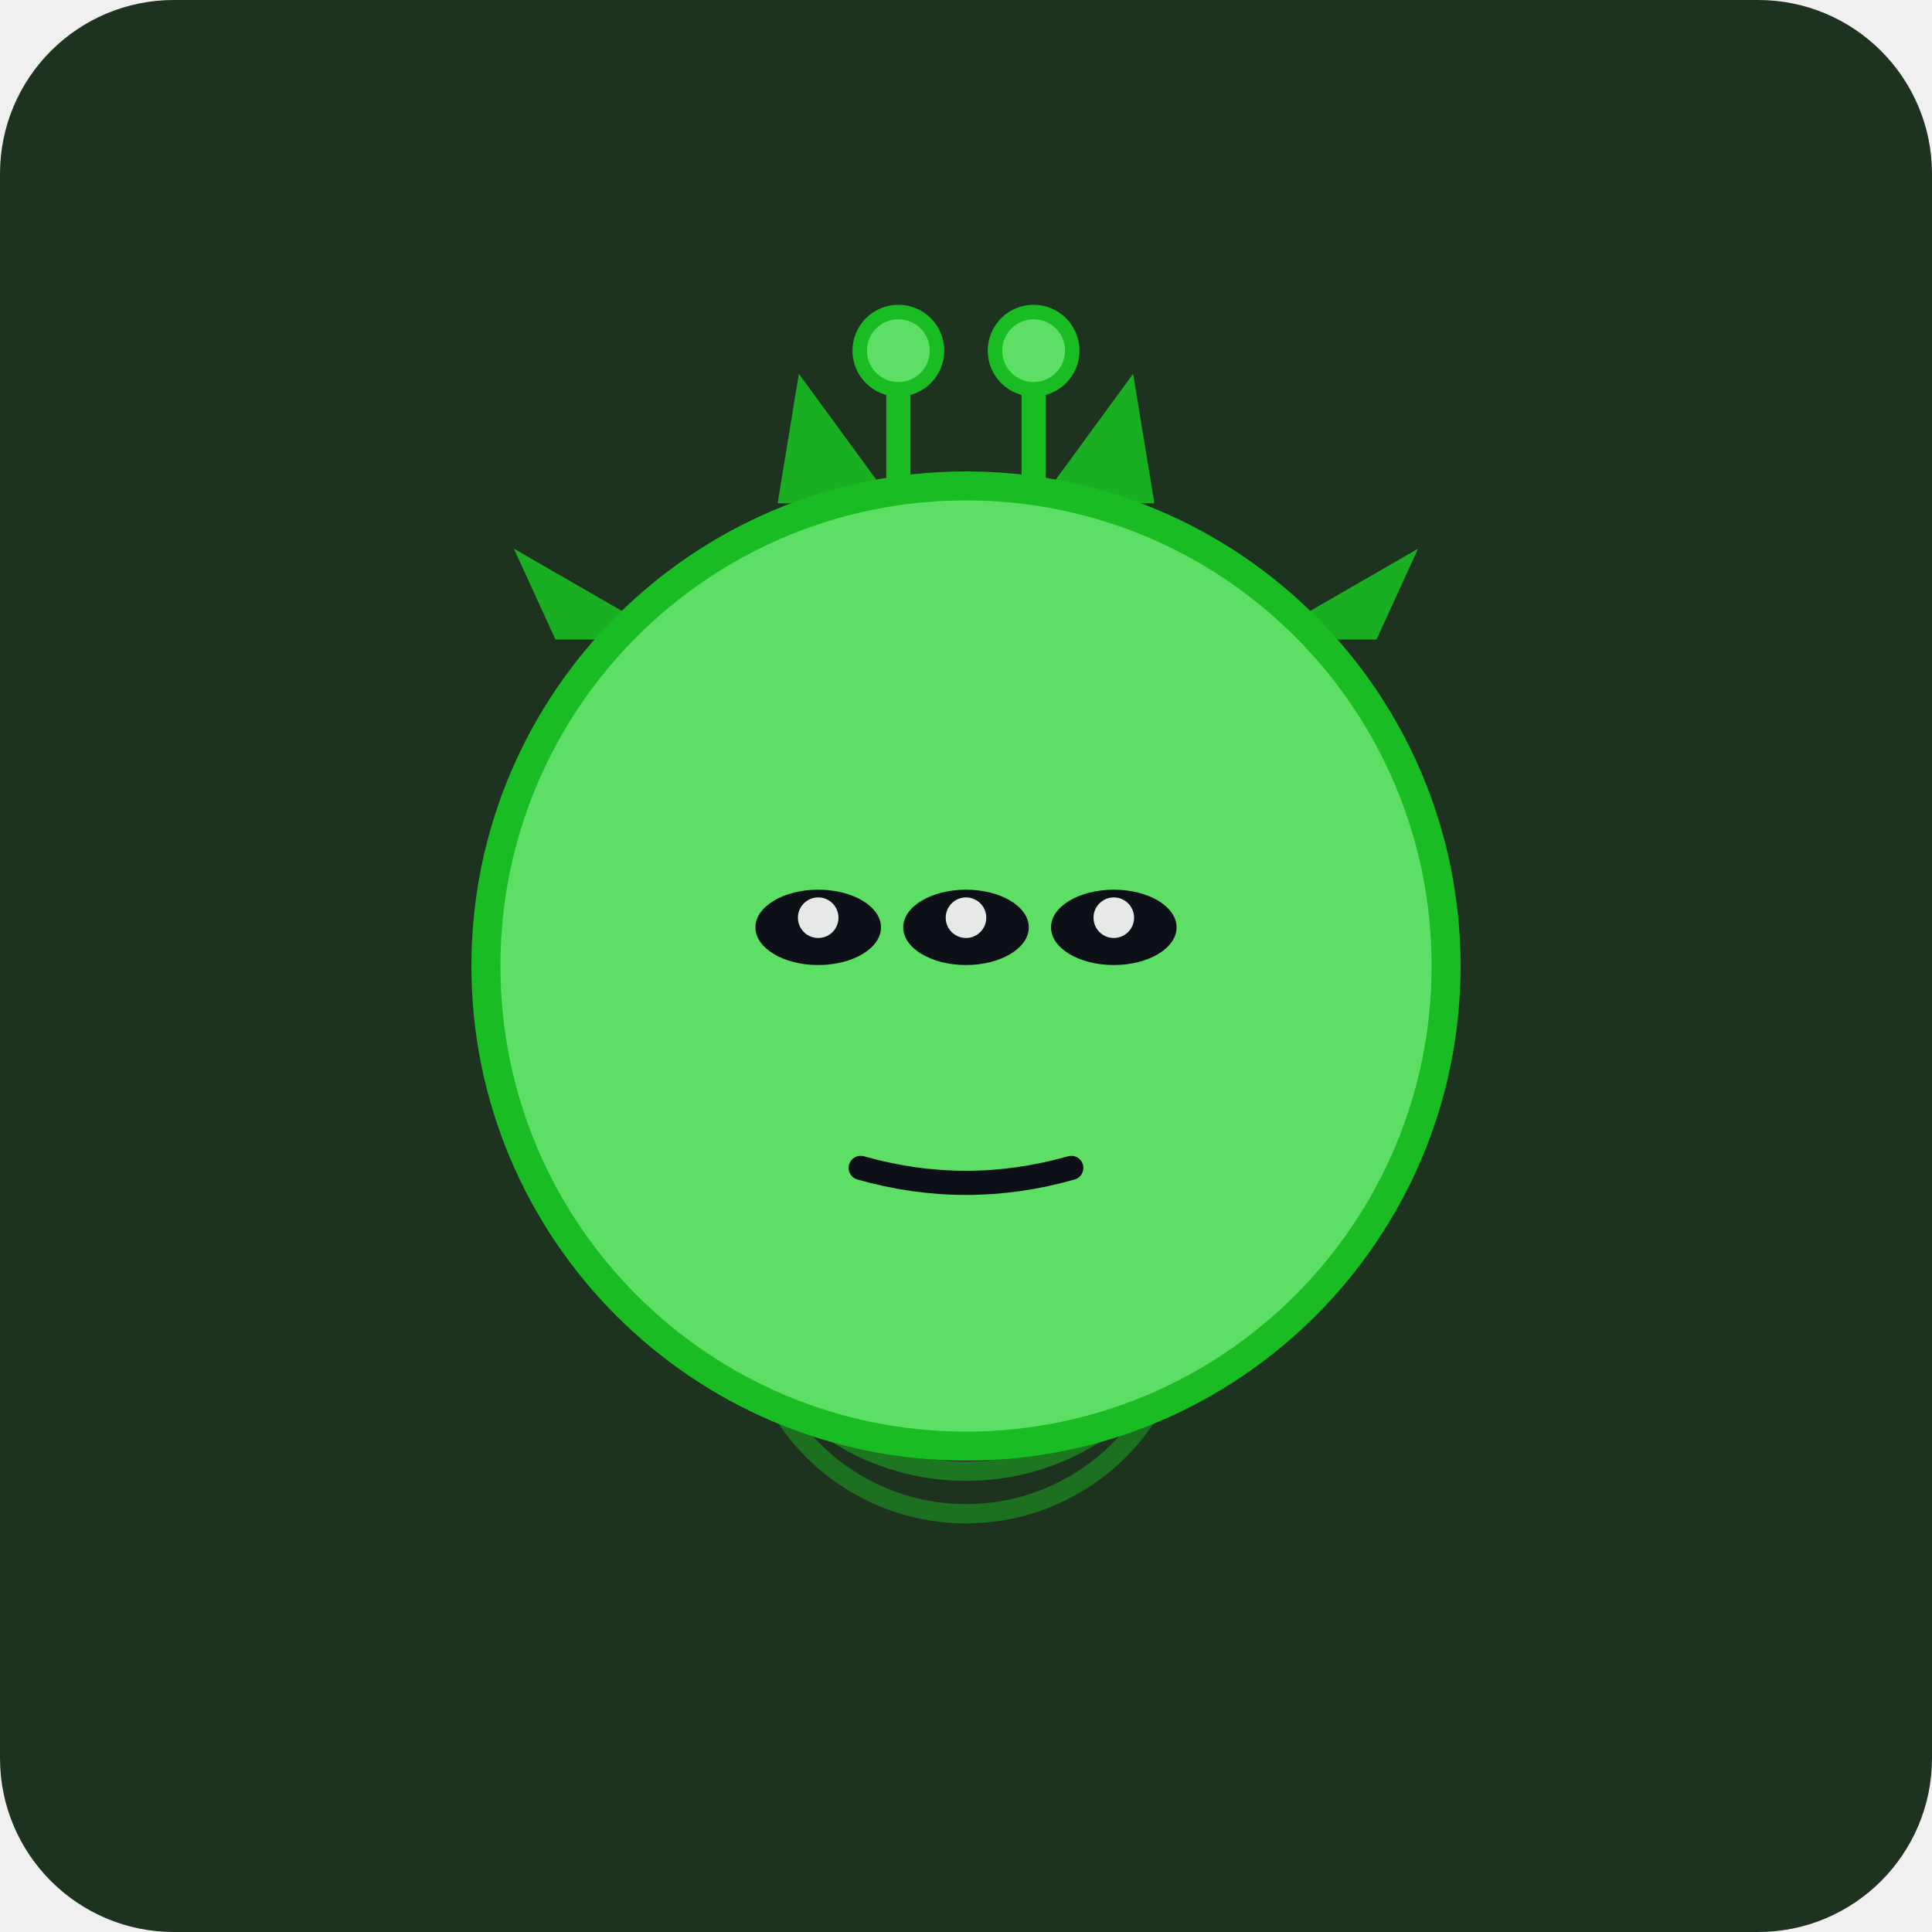
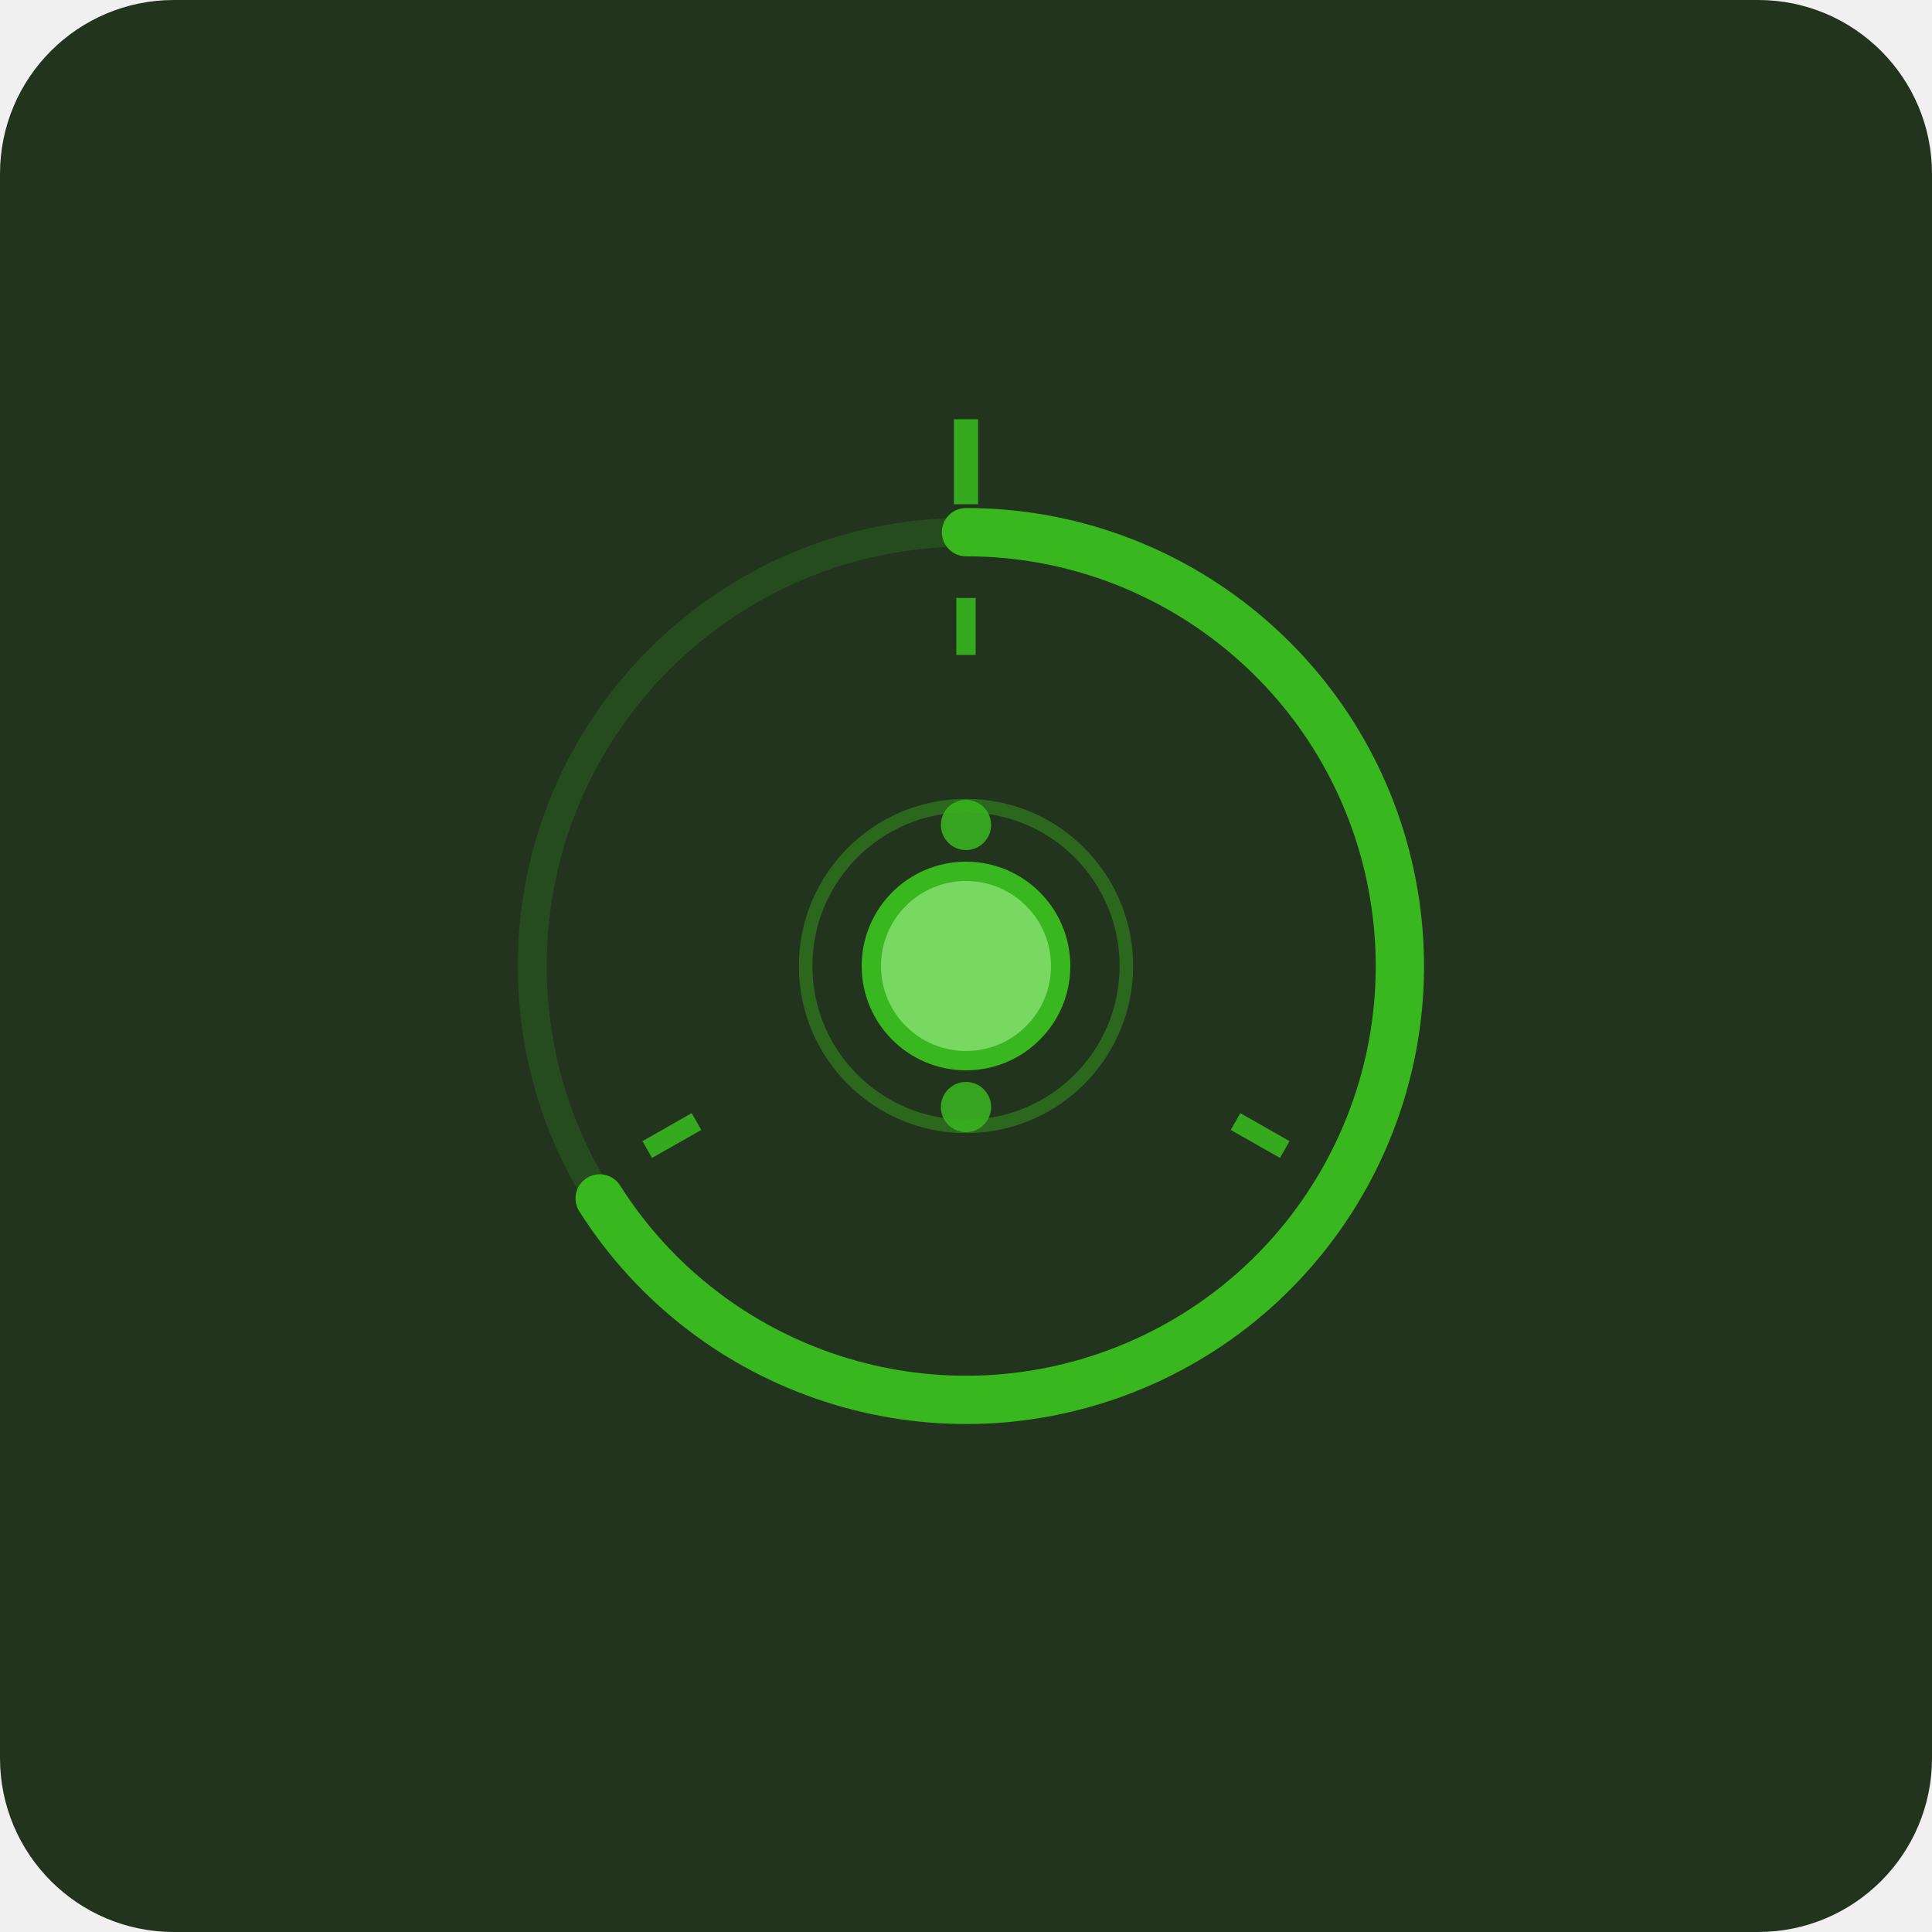
- <svg xmlns="http://www.w3.org/2000/svg" viewBox="0 0 200 200" role="img" aria-label="trellis self-image glyph">
-   <rect width="200" height="200" rx="18" fill="#1e331f" />
-   <circle cx="100.0" cy="127.4" r="24.9" fill="none" stroke="#19bc22" stroke-width="2" opacity="0.50" />
-   <circle cx="100.0" cy="134.3" r="22.4" fill="none" stroke="#19bc22" stroke-width="2" opacity="0.44" />
-   <path d="M 57.5 66.2 L 53.2 56.8 L 69.5 66.2 Z" fill="#19bc22" opacity="0.9" />
-   <path d="M 80.5 52.1 L 82.7 38.7 L 92.5 52.1 Z" fill="#19bc22" opacity="0.9" />
-   <path d="M 107.5 52.1 L 117.3 38.7 L 119.5 52.1 Z" fill="#19bc22" opacity="0.9" />
-   <path d="M 130.5 66.2 L 146.8 56.8 L 142.5 66.2 Z" fill="#19bc22" opacity="0.9" />
-   <line x1="93.0" y1="55.2" x2="93.0" y2="37.8" stroke="#19bc22" stroke-width="2.5" />
-   <circle cx="93.0" cy="36.3" r="4" fill="#5dde64" stroke="#19bc22" stroke-width="1.5" />
-   <line x1="107.0" y1="55.2" x2="107.0" y2="37.8" stroke="#19bc22" stroke-width="2.5" />
-   <circle cx="107.0" cy="36.3" r="4" fill="#5dde64" stroke="#19bc22" stroke-width="1.5" />
-   <circle cx="100.0" cy="100.0" r="49.7" fill="#5dde64" stroke="#19bc22" stroke-width="3" />
-   <ellipse cx="84.7" cy="96.0" rx="6.5" ry="3.9" fill="#0d1117" />
-   <circle cx="84.7" cy="95.0" r="2.1" fill="#ffffff" opacity="0.9" />
-   <ellipse cx="100.0" cy="96.0" rx="6.5" ry="3.9" fill="#0d1117" />
-   <circle cx="100.0" cy="95.0" r="2.1" fill="#ffffff" opacity="0.9" />
-   <ellipse cx="115.3" cy="96.0" rx="6.5" ry="3.9" fill="#0d1117" />
-   <circle cx="115.3" cy="95.0" r="2.1" fill="#ffffff" opacity="0.9" />
-   <path d="M 89.1 120.9 Q 100.0 124.0 110.9 120.9" fill="none" stroke="#0d1117" stroke-width="2.5" stroke-linecap="round" />
+ <svg xmlns="http://www.w3.org/2000/svg" viewBox="0 0 200 200" role="img" aria-label="trellis self-image — an abstract instrument of the record, not a face">
+   <rect width="200" height="200" rx="18" fill="#22331e" />
+   <circle cx="100.0" cy="100.0" r="16.6" fill="none" stroke="#39b71e" stroke-width="1.4" opacity="0.40" />
+   <circle cx="100.0" cy="85.4" r="2.6" fill="#39b71e" opacity="0.85" />
+   <circle cx="100.0" cy="114.6" r="2.6" fill="#39b71e" opacity="0.85" />
+   <line x1="100.0" y1="67.8" x2="100.0" y2="61.9" stroke="#39b71e" stroke-width="2" opacity="0.9" />
+   <line x1="127.9" y1="116.1" x2="133.0" y2="119.0" stroke="#39b71e" stroke-width="2" opacity="0.9" />
+   <line x1="72.1" y1="116.1" x2="67.0" y2="119.0" stroke="#39b71e" stroke-width="2" opacity="0.9" />
+   <circle cx="100.0" cy="100.0" r="44.9" fill="none" stroke="#39b71e" stroke-width="3" opacity="0.18" />
+   <path d="M 100.00 55.09 A 44.91 44.91 0 1 1 62.08 124.06" fill="none" stroke="#39b71e" stroke-width="5" stroke-linecap="round" />
+   <line x1="100.0" y1="52.2" x2="100.0" y2="43.4" stroke="#39b71e" stroke-width="2.5" opacity="0.9" />
+   <circle cx="100.0" cy="100.0" r="9.8" fill="#77d962" stroke="#39b71e" stroke-width="2" />
</svg>
